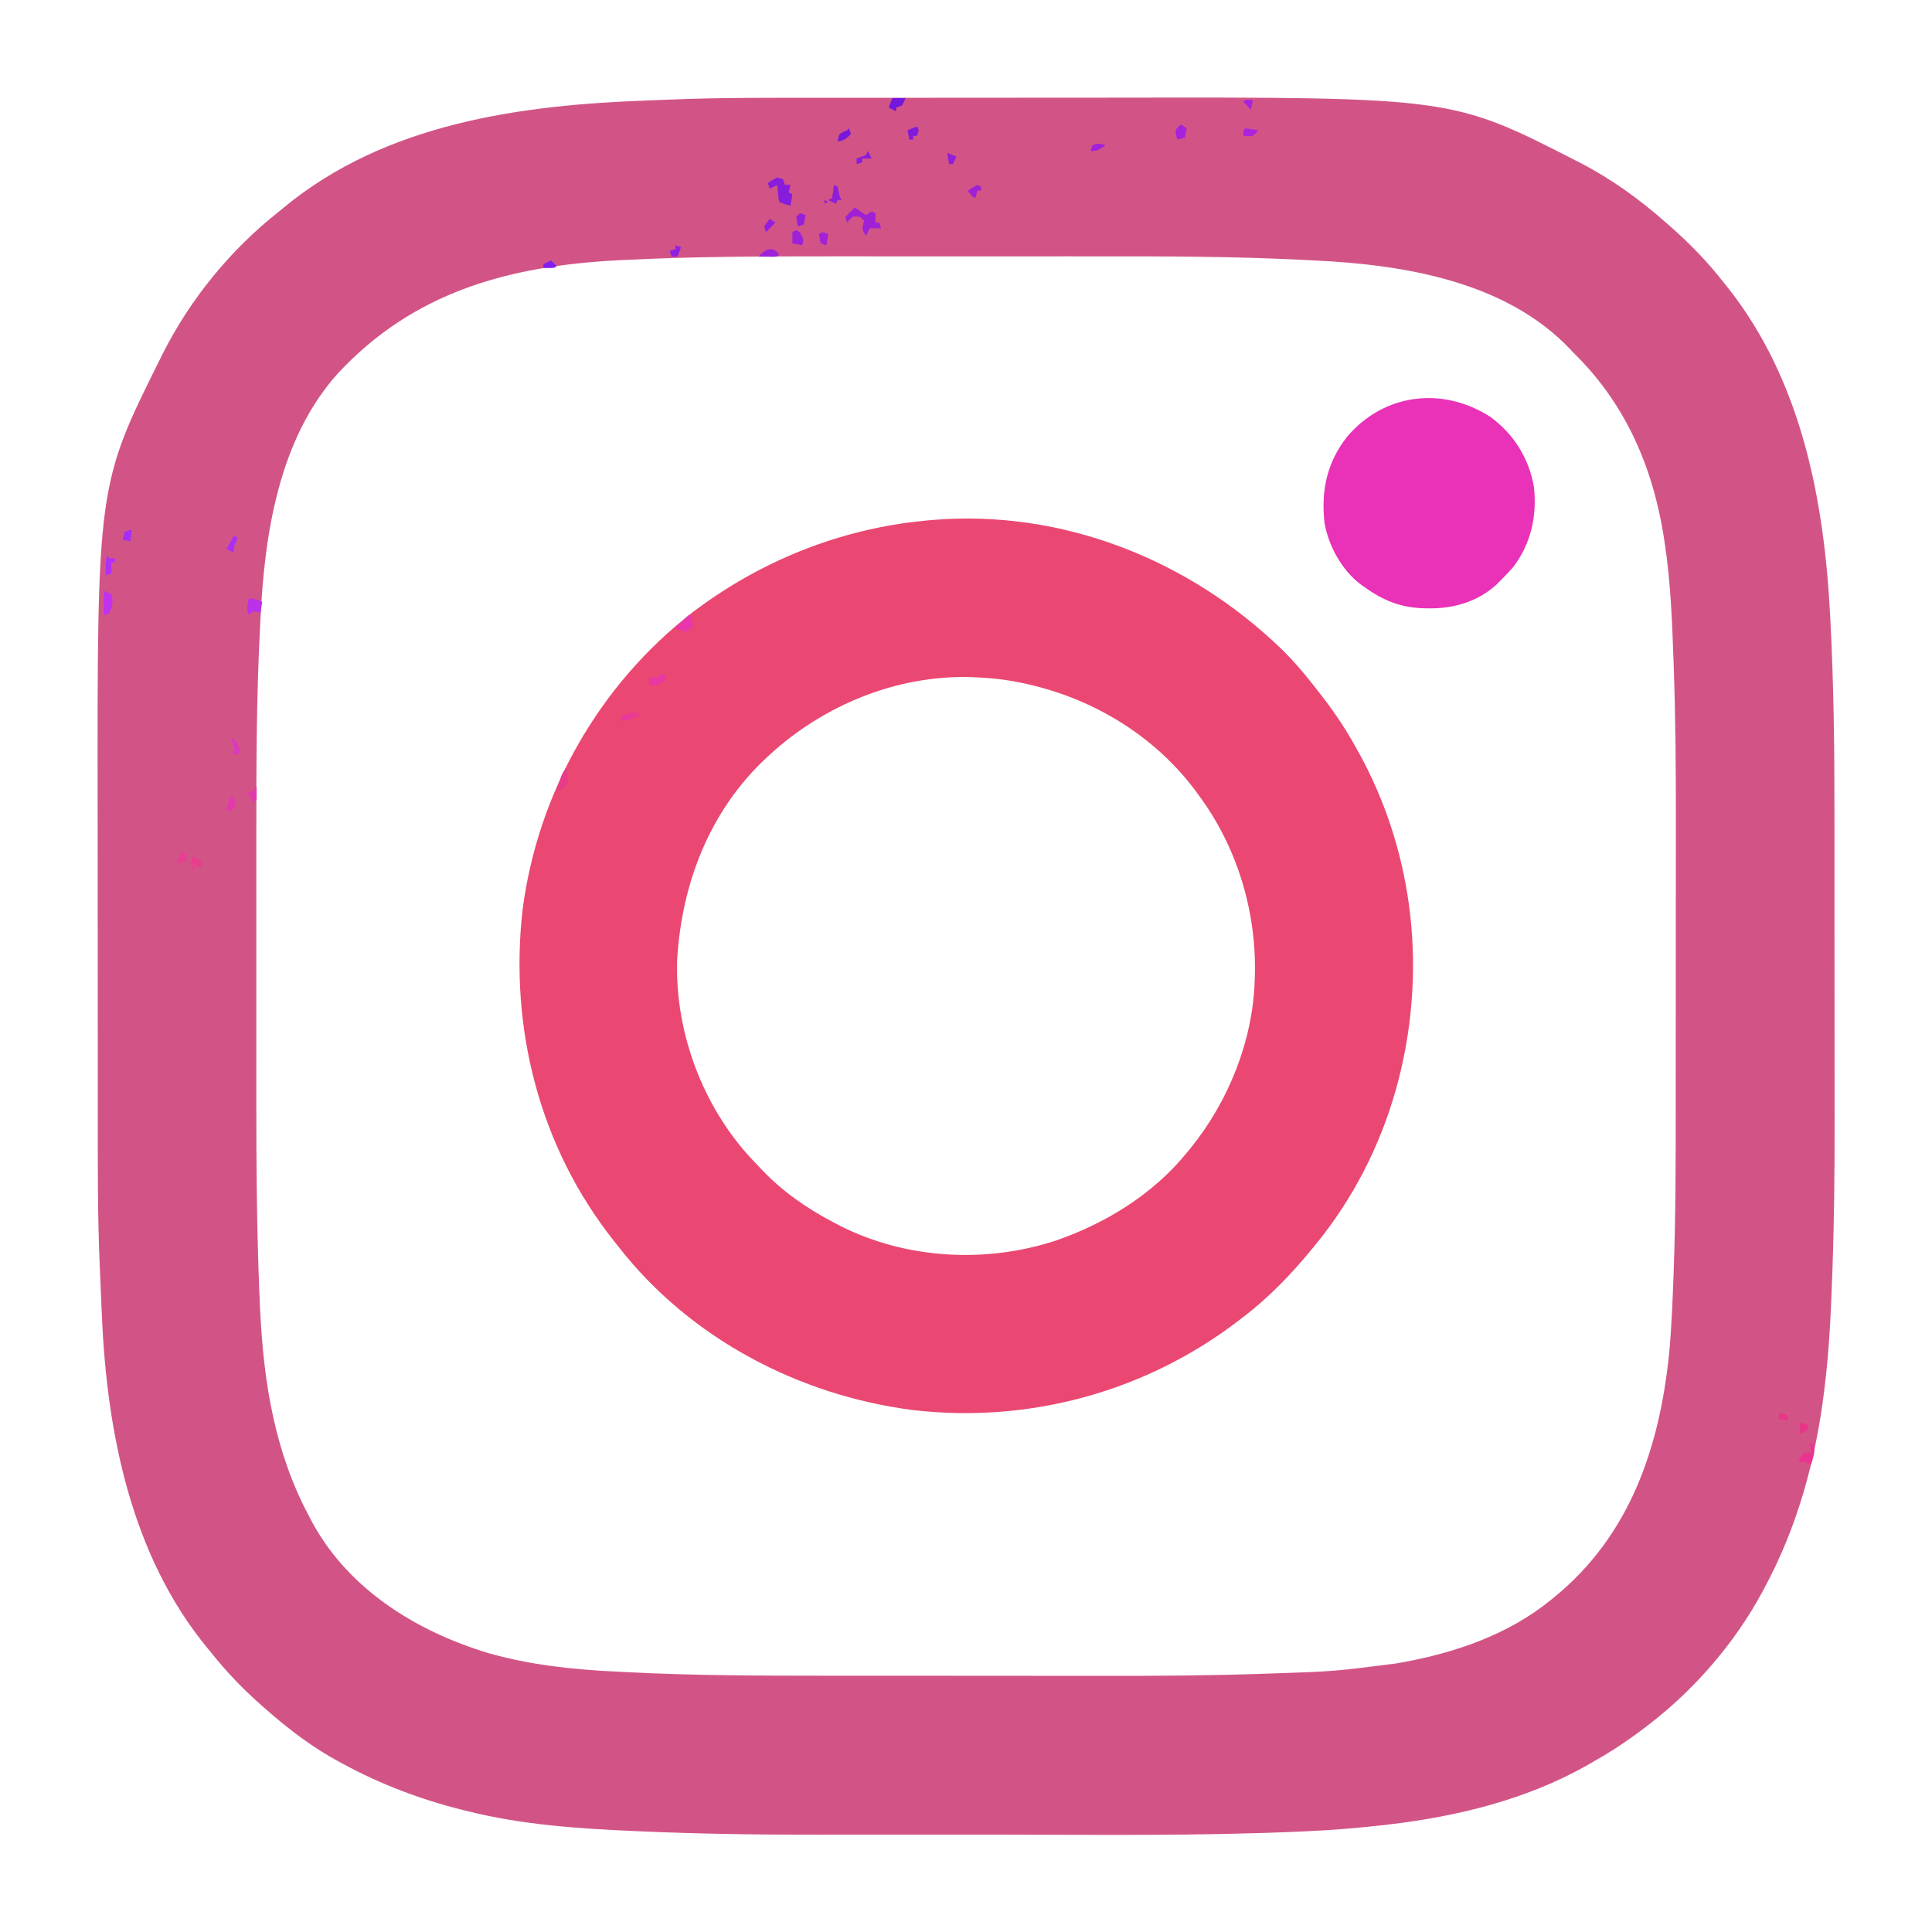
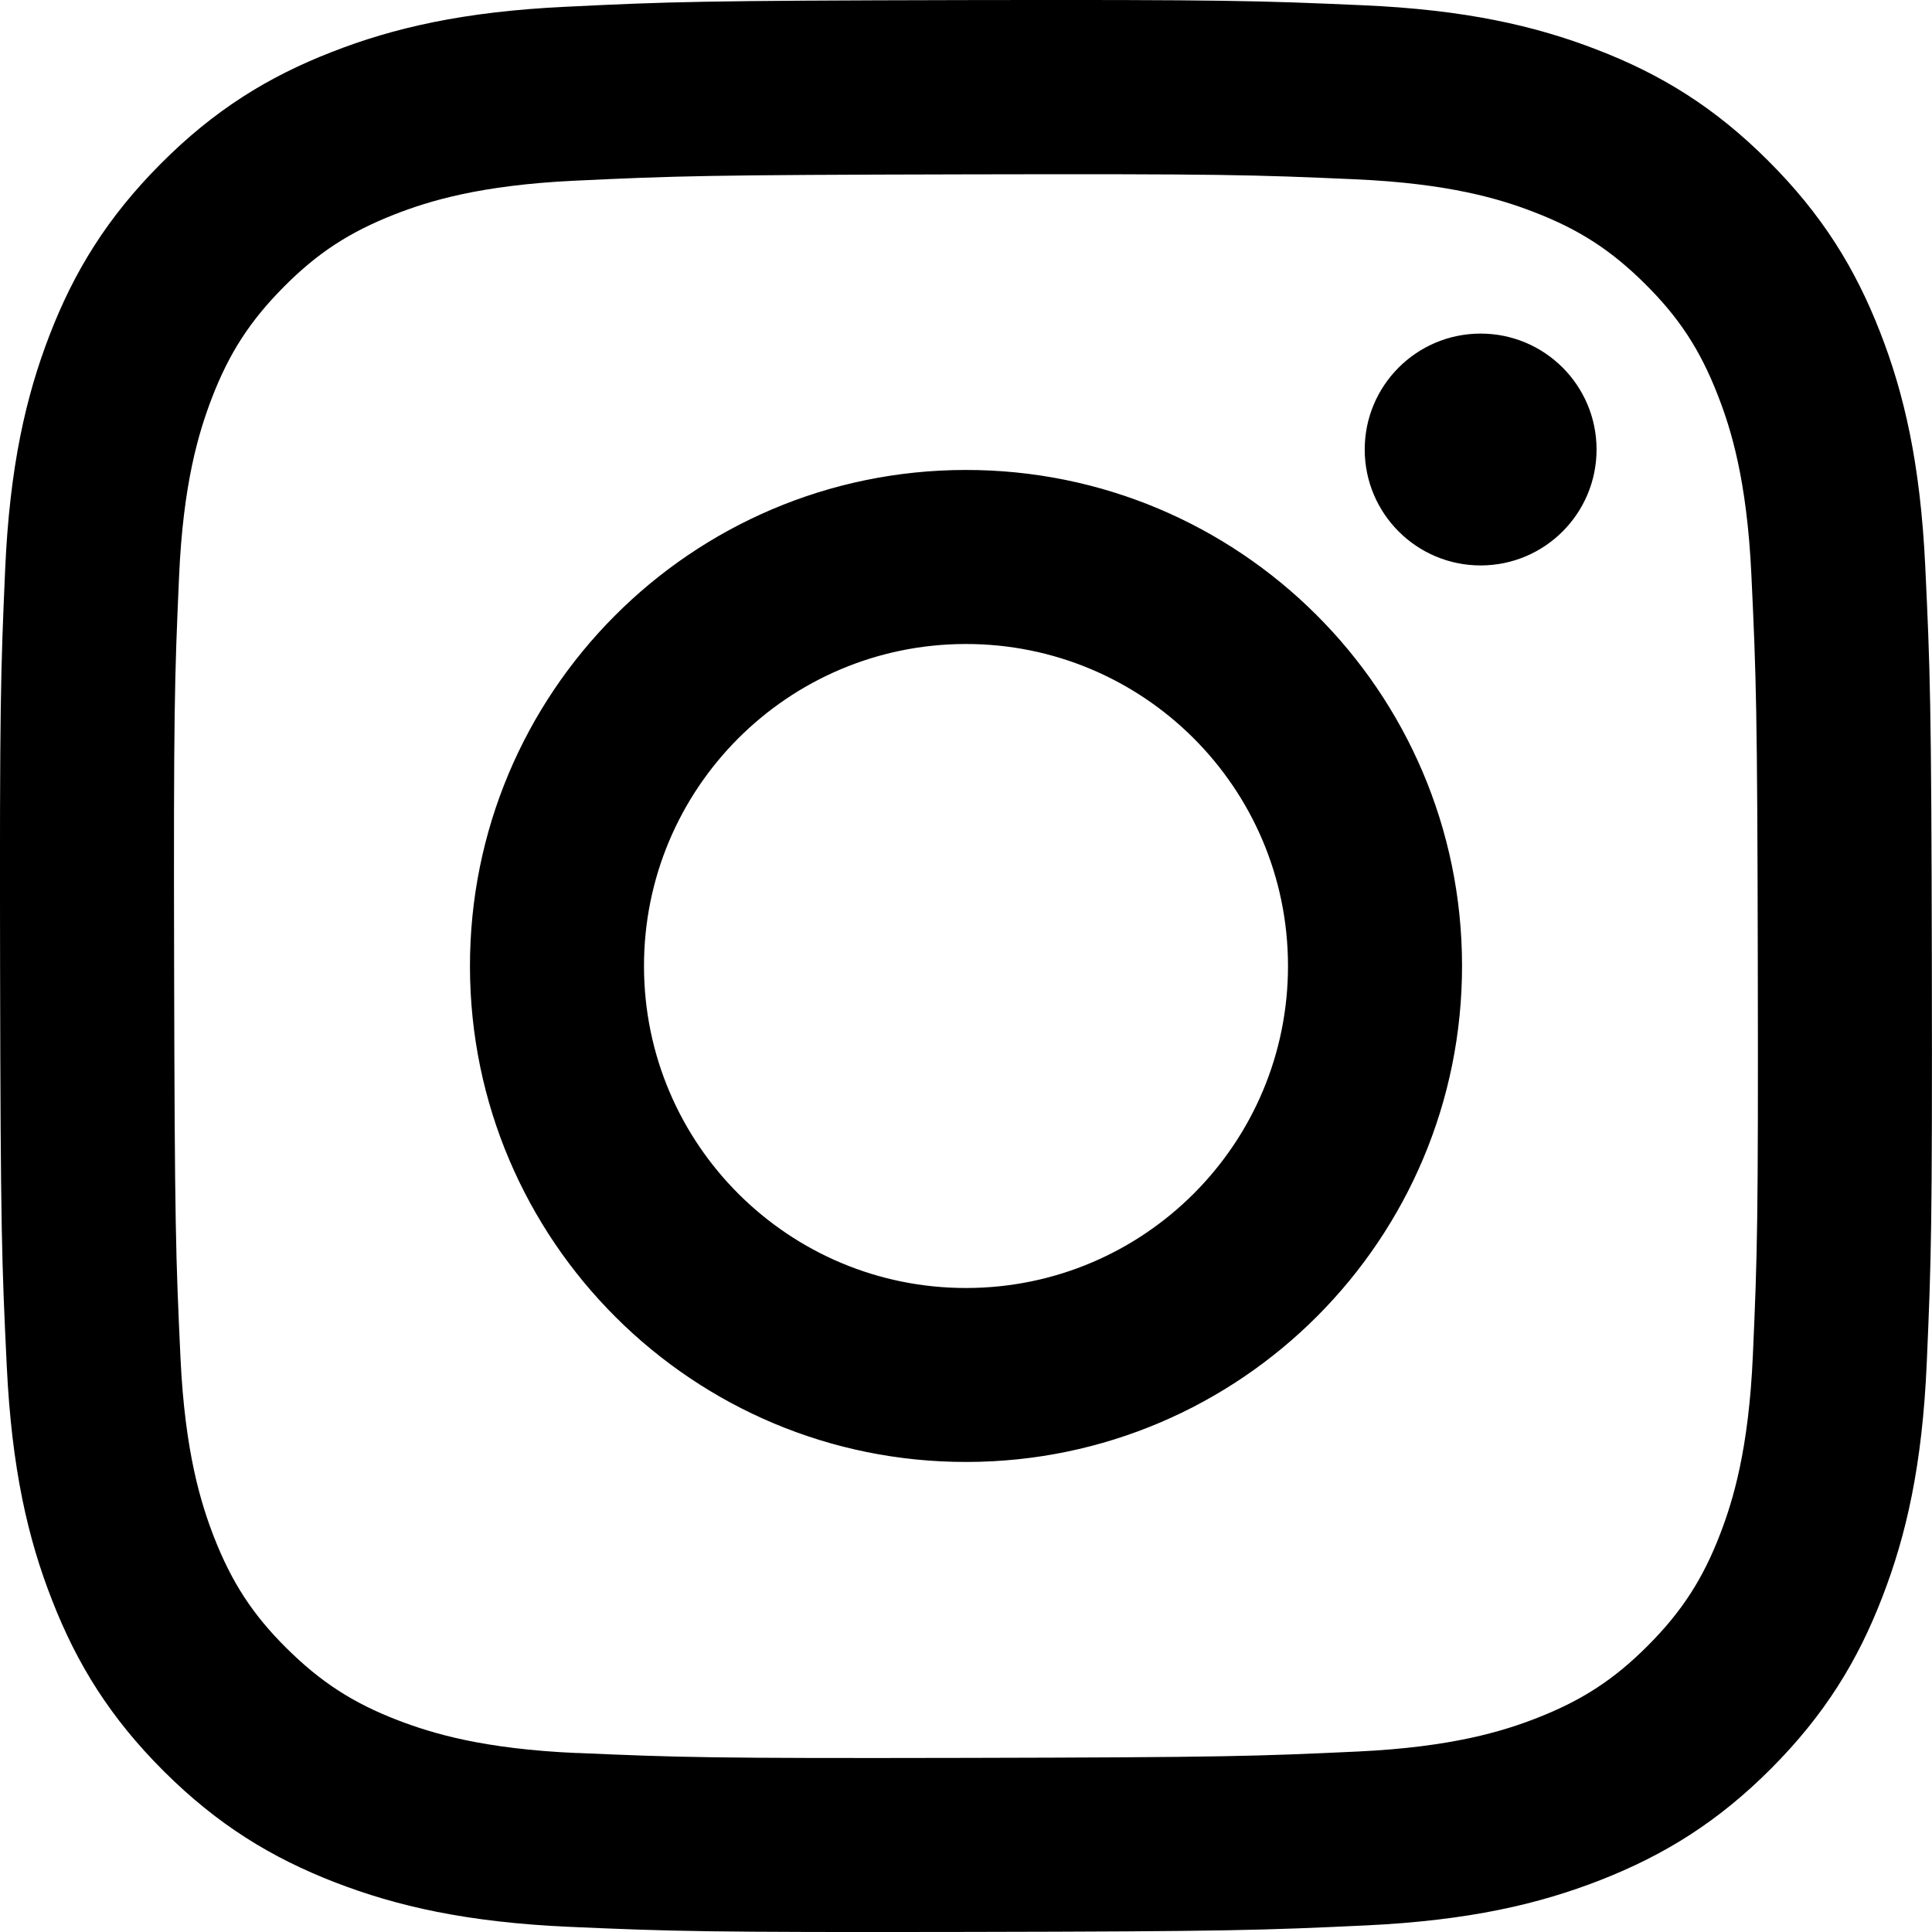
- <svg xmlns="http://www.w3.org/2000/svg" version="1.1" width="1024" height="1024">
-   <path d="M0 0 C4.215 -0.001 8.431 -0.003 12.646 -0.005 C26.693 -0.014 40.739 -0.019 54.786 -0.018 C55.537 -0.018 56.289 -0.018 57.062 -0.018 C57.815 -0.018 58.567 -0.018 59.342 -0.018 C71.467 -0.018 83.593 -0.027 95.719 -0.041 C108.307 -0.056 120.896 -0.062 133.484 -0.062 C140.496 -0.061 147.508 -0.064 154.519 -0.075 C334.14 -0.343 334.14 -0.343 399.697 33.167 C400.786 33.721 400.786 33.721 401.897 34.286 C418.639 42.923 433.612 53.704 447.697 66.167 C448.567 66.927 449.437 67.686 450.333 68.468 C460.338 77.31 469.459 86.658 477.697 97.167 C478.487 98.14 479.277 99.114 480.091 100.116 C519.379 149.427 531.497 212.759 534.697 274.167 C534.759 275.34 534.759 275.34 534.822 276.537 C536.608 310.49 537.012 344.401 536.999 378.395 C536.997 383.489 536.999 388.582 537.003 393.676 C537.004 394.416 537.004 395.156 537.005 395.918 C537.006 397.424 537.008 398.929 537.009 400.435 C537.02 414.403 537.018 428.37 537.011 442.338 C537.006 454.924 537.017 467.511 537.036 480.098 C537.056 493.221 537.064 506.345 537.06 519.468 C537.058 526.756 537.061 534.043 537.075 541.331 C537.132 571.583 536.784 601.789 535.514 632.016 C535.426 634.13 535.343 636.244 535.26 638.359 C534.655 653.601 533.581 668.714 531.733 683.853 C531.65 684.534 531.568 685.214 531.482 685.915 C526.982 722.354 517.254 757.778 499.697 790.167 C499.38 790.76 499.064 791.353 498.738 791.964 C484.334 818.791 462.846 843.618 438.697 862.167 C438.136 862.599 437.576 863.031 436.998 863.475 C428.518 869.965 419.812 875.85 410.528 881.126 C408.777 882.122 407.037 883.136 405.298 884.152 C373.372 902.088 336.749 910.985 300.642 915.2 C299.901 915.287 299.16 915.373 298.396 915.463 C283.831 917.151 269.29 918.273 254.638 918.894 C253.963 918.924 253.288 918.953 252.592 918.984 C199.409 921.315 146.074 920.618 92.85 920.556 C81.267 920.542 69.685 920.545 58.102 920.558 C44.402 920.575 30.703 920.581 17.004 920.572 C15.522 920.571 14.041 920.57 12.56 920.569 C11.468 920.568 11.468 920.568 10.355 920.567 C5.41 920.565 0.466 920.569 -4.479 920.576 C-35.373 920.617 -66.186 920.131 -97.047 918.76 C-97.769 918.728 -98.491 918.696 -99.235 918.663 C-128.965 917.354 -158.328 915.385 -187.303 908.167 C-188.304 907.921 -189.305 907.675 -190.337 907.422 C-212.286 901.931 -233.4 893.957 -253.303 883.167 C-253.896 882.851 -254.489 882.534 -255.1 882.208 C-269.459 874.499 -282.09 864.901 -294.303 854.167 C-295.632 853.007 -295.632 853.007 -296.987 851.824 C-306.635 843.274 -315.292 834.266 -323.303 824.167 C-323.959 823.378 -324.616 822.589 -325.292 821.777 C-365.534 773.067 -378.564 707.982 -381.254 646.417 C-381.364 643.893 -381.482 641.369 -381.602 638.845 C-381.812 634.334 -381.996 629.823 -382.176 625.311 C-382.257 623.299 -382.342 621.286 -382.432 619.274 C-383.638 591.807 -383.468 564.319 -383.471 536.831 C-383.471 532.614 -383.473 528.396 -383.476 524.179 C-383.485 510.127 -383.489 496.075 -383.489 482.024 C-383.489 481.272 -383.489 480.521 -383.489 479.747 C-383.489 478.994 -383.488 478.242 -383.488 477.467 C-383.488 465.334 -383.498 453.201 -383.512 441.068 C-383.526 428.474 -383.533 415.88 -383.532 403.286 C-383.532 396.27 -383.534 389.255 -383.545 382.239 C-383.809 205.34 -383.809 205.34 -350.303 138.167 C-349.928 137.411 -349.553 136.656 -349.167 135.877 C-334.554 106.719 -312.97 80.315 -287.303 60.167 C-286.518 59.515 -285.733 58.863 -284.924 58.191 C-230.746 13.385 -159.095 3.751 -91.273 1.384 C-87.349 1.245 -83.427 1.087 -79.505 0.916 C-53.015 -0.162 -26.507 0.003 0 0 Z M-104.928 85.98 C-105.735 86.02 -106.541 86.06 -107.372 86.101 C-165.385 89.079 -215.895 102.674 -256.303 146.167 C-287.57 180.997 -295.145 231.396 -297.254 276.418 C-297.362 278.716 -297.481 281.014 -297.602 283.312 C-299.416 319.383 -299.456 355.497 -299.438 391.604 C-299.435 398.129 -299.437 404.654 -299.439 411.179 C-299.441 422.817 -299.438 434.455 -299.433 446.093 C-299.428 456.548 -299.429 467.002 -299.434 477.456 C-299.439 489.733 -299.441 502.01 -299.438 514.288 C-299.436 520.737 -299.436 527.185 -299.44 533.634 C-299.453 562.495 -299.262 591.321 -298.303 620.167 C-298.266 621.31 -298.229 622.453 -298.19 623.631 C-297.996 629.478 -297.775 635.323 -297.491 641.167 C-297.45 641.999 -297.41 642.831 -297.368 643.688 C-295.46 681.64 -289.483 718.39 -271.303 752.167 C-270.75 753.224 -270.197 754.281 -269.627 755.37 C-250.149 790.887 -214.298 812.894 -176.594 824.296 C-154.804 830.548 -131.918 833.044 -109.336 834.118 C-107.057 834.227 -104.779 834.346 -102.501 834.466 C-67.44 836.256 -32.37 836.331 2.727 836.335 C6.787 836.335 10.848 836.337 14.908 836.34 C28.457 836.349 42.007 836.353 55.556 836.353 C56.279 836.353 57.002 836.353 57.747 836.353 C58.471 836.353 59.195 836.352 59.941 836.352 C71.611 836.352 83.28 836.362 94.949 836.376 C107.089 836.39 119.229 836.397 131.369 836.396 C138.121 836.396 144.873 836.398 151.625 836.409 C179.352 836.451 207.044 836.222 234.757 835.278 C235.929 835.239 237.101 835.2 238.308 835.16 C271.332 834.081 271.332 834.081 304.072 829.917 C305.319 829.701 306.567 829.485 307.853 829.262 C336.087 824.17 364.252 814.481 386.697 796.167 C387.546 795.478 387.546 795.478 388.412 794.776 C428.29 762.224 444.012 716.384 449.294 666.399 C450.048 658.795 450.487 651.171 450.884 643.542 C450.921 642.838 450.958 642.134 450.996 641.409 C451.287 635.664 451.491 629.916 451.697 624.167 C451.737 623.072 451.778 621.976 451.82 620.847 C452.849 592.135 452.861 563.428 452.864 534.7 C452.864 530.604 452.867 526.508 452.869 522.413 C452.878 508.748 452.883 495.083 452.882 481.418 C452.882 480.688 452.882 479.959 452.882 479.208 C452.882 478.477 452.882 477.747 452.882 476.995 C452.882 465.221 452.891 453.447 452.905 441.674 C452.92 429.429 452.926 417.184 452.926 404.939 C452.925 398.127 452.928 391.315 452.939 384.504 C452.98 356.827 452.767 329.186 451.807 301.523 C451.768 300.372 451.73 299.22 451.69 298.033 C450.966 277.157 450.121 256.089 446.947 235.417 C446.778 234.308 446.608 233.198 446.434 232.055 C440.44 194.863 425.824 161.617 398.697 135.167 C397.819 134.222 397.819 134.222 396.923 133.257 C362.747 97.239 308.721 88.428 261.391 86.217 C259.082 86.108 256.773 85.989 254.464 85.868 C218.662 84.073 182.828 84.014 146.991 84.033 C141.083 84.035 135.176 84.033 129.268 84.032 C116.854 84.029 104.441 84.032 92.028 84.038 C81.483 84.042 70.938 84.041 60.393 84.037 C48.012 84.031 35.63 84.029 23.249 84.032 C16.745 84.034 10.241 84.034 3.737 84.031 C-32.493 84.015 -68.735 84.161 -104.928 85.98 Z " fill="#D25487" transform="translate(435.3033,51.83274)" />
-   <path d="M0 0 C5.853 5.801 11.15 11.943 16.209 18.446 C16.706 19.071 17.202 19.697 17.714 20.341 C25.358 29.97 32.245 39.694 38.209 50.446 C38.607 51.149 39.005 51.852 39.415 52.576 C70.222 107.266 76.972 172.137 60.209 232.446 C51.724 262.758 37.233 291.134 17.209 315.446 C16.762 315.995 16.314 316.545 15.853 317.111 C4.925 330.447 -7.045 342.99 -20.791 353.446 C-21.32 353.857 -21.85 354.269 -22.396 354.693 C-71.751 392.929 -134.049 410.046 -195.992 402.805 C-256.376 395.051 -314.072 364.799 -351.791 316.446 C-352.579 315.462 -353.368 314.479 -354.181 313.466 C-393.823 263.626 -409.956 200.349 -402.791 137.446 C-394.675 75.391 -362.213 18.325 -312.666 -20.054 C-276.904 -47.198 -234.553 -64.27 -189.791 -68.554 C-188.529 -68.678 -187.267 -68.801 -185.966 -68.929 C-116.729 -74.793 -49.361 -47.928 0 0 Z M-271.791 55.446 C-272.335 55.945 -272.878 56.443 -273.439 56.957 C-303.721 85.116 -318.638 123.969 -320.919 164.751 C-321.911 202.959 -307.268 242.093 -281.181 269.958 C-280.392 270.779 -279.603 271.6 -278.791 272.446 C-277.898 273.401 -277.006 274.356 -276.087 275.341 C-264.962 287.044 -252.063 295.976 -237.791 303.446 C-236.633 304.052 -235.475 304.658 -234.283 305.282 C-199.283 322.899 -157.049 325.145 -119.994 312.911 C-93.523 303.723 -68.626 288.385 -50.791 266.446 C-50.03 265.523 -49.269 264.6 -48.486 263.649 C-28.671 239.091 -15.83 207.176 -14.791 175.446 C-14.751 174.252 -14.711 173.059 -14.669 171.829 C-13.921 137.721 -24.367 103.787 -44.791 76.446 C-45.674 75.226 -45.674 75.226 -46.576 73.981 C-71.037 41.67 -108.03 21.493 -147.824 15.707 C-152.803 15.046 -157.774 14.663 -162.791 14.446 C-163.568 14.405 -164.345 14.364 -165.146 14.321 C-204.491 13.238 -243.061 29.108 -271.791 55.446 Z " fill="#EA4872" transform="translate(679.7905,344.554)" />
-   <path d="M0 0 C12.404 9.141 20.34 21.865 23 37 C24.75 52.375 21.446 67.384 11.855 79.77 C9.65 82.276 7.379 84.658 5 87 C4.412 87.587 3.824 88.173 3.219 88.777 C-6.436 97.726 -19.374 101.59 -32.312 101.438 C-33.228 101.429 -34.144 101.421 -35.087 101.412 C-47.538 101.104 -56.977 97.307 -67 90 C-67.634 89.562 -68.268 89.123 -68.922 88.672 C-78.878 81.091 -85.942 68.197 -88 56 C-89.858 38.918 -86.689 24.074 -75.965 10.406 C-56.25 -12.681 -25.203 -16.263 0 0 Z " fill="#E932B7" transform="translate(790,221)" />
-   <path d="M0 0 C1.98 1.32 3.96 2.64 6 4 C6.99 3.34 7.98 2.68 9 2 C9.66 2.33 10.32 2.66 11 3 C11 4.65 11 6.3 11 8 C11.66 8 12.32 8 13 8 C13.33 8.99 13.66 9.98 14 11 C12 11 10 11 8 11 C7.34 12.32 6.68 13.64 6 15 C3.88 11.509 3.88 11.509 4.5 8.875 C4.665 8.256 4.83 7.638 5 7 C4.34 6.34 3.68 5.68 3 5 C-0.878 4.566 -0.878 4.566 -2.75 6.5 C-3.163 6.995 -3.575 7.49 -4 8 C-4.33 7.01 -4.66 6.02 -5 5 C-3.35 3.35 -1.7 1.7 0 0 Z " fill="#9F21D5" transform="translate(453,110)" />
-   <path d="M0 0 C0.99 0.33 1.98 0.66 3 1 C3.33 1.99 3.66 2.98 4 4 C4.99 4 5.98 4 7 4 C6.67 5.32 6.34 6.64 6 8 C6.66 8.33 7.32 8.66 8 9 C7.67 10.98 7.34 12.96 7 15 C4.831 14.494 3 14 1 13 C0.586 10.934 0.586 10.934 0.375 8.438 C0.3 7.611 0.225 6.785 0.148 5.934 C0.099 5.296 0.05 4.657 0 4 C-1.98 4.99 -1.98 4.99 -4 6 C-4.33 5.01 -4.66 4.02 -5 3 C-2.688 1.438 -2.688 1.438 0 0 Z " fill="#871CDC" transform="translate(412,94)" />
-   <path d="M0 0 C4.75 0.875 4.75 0.875 7 2 C6.67 3.98 6.34 5.96 6 8 C5.381 7.794 4.763 7.588 4.125 7.375 C3.424 7.251 2.723 7.128 2 7 C1.34 7.66 0.68 8.32 0 9 C-1.594 5.811 -0.908 3.291 0 0 Z " fill="#BB31E9" transform="translate(132,317)" />
-   <path d="M0 0 C1.98 0.99 1.98 0.99 4 2 C5.329 5.988 4.438 8.117 3 12 C2.01 12.33 1.02 12.66 0 13 C0 8.71 0 4.42 0 0 Z " fill="#C032F0" transform="translate(55,313)" />
-   <path d="M0 0 C0.66 0.33 1.32 0.66 2 1 C1.67 1.66 1.34 2.32 1 3 C1.66 3.66 2.32 4.32 3 5 C1.68 6.32 0.36 7.64 -1 9 C-2.98 8.34 -4.96 7.68 -7 7 C-4.667 4.667 -2.333 2.333 0 0 Z " fill="#E936AD" transform="translate(365,326)" />
-   <path d="M0 0 C0.66 0 1.32 0 2 0 C3.417 4.251 2.193 6.719 1 11 C0.402 10.835 -0.196 10.67 -0.812 10.5 C-3.113 9.889 -3.113 9.889 -6 10 C-4.75 7.5 -4.75 7.5 -3 5 C-1.68 5 -0.36 5 1 5 C0.67 3.35 0.34 1.7 0 0 Z " fill="#E9358F" transform="translate(959,765)" />
-   <path d="M0 0 C0.826 2.892 1 4.887 1 8 C-0.875 10.25 -0.875 10.25 -3 12 C-3.66 12 -4.32 12 -5 12 C-4.547 10.561 -4.088 9.124 -3.625 7.688 C-3.242 6.487 -3.242 6.487 -2.852 5.262 C-2 3 -2 3 0 0 Z " fill="#E93B8B" transform="translate(300,407)" />
-   <path d="M0 0 C0.66 0.33 1.32 0.66 2 1 C2 1.66 2 2.32 2 3 C-0.303 5.217 -1.525 5.968 -4.75 6.188 C-5.864 6.095 -5.864 6.095 -7 6 C-7 4.68 -7 3.36 -7 2 C-5.68 2 -4.36 2 -3 2 C-2.01 1.34 -1.02 0.68 0 0 Z " fill="#EA37A1" transform="translate(351,357)" />
-   <path d="M0 0 C0.66 0.33 1.32 0.66 2 1 C2.382 2.656 2.714 4.325 3 6 C3.33 6.66 3.66 7.32 4 8 C3.34 8 2.68 8 2 8 C1.67 8.66 1.34 9.32 1 10 C-0.32 9.34 -1.64 8.68 -3 8 C-2.34 7.67 -1.68 7.34 -1 7 C-0.593 4.678 -0.256 2.343 0 0 Z M-5 8 C-4.01 8.495 -4.01 8.495 -3 9 C-3.99 9.495 -3.99 9.495 -5 10 C-5 9.34 -5 8.68 -5 8 Z " fill="#901ED9" transform="translate(442,98)" />
-   <path d="M0 0 C2 1 2 1 3.188 3.438 C4 6 4 6 3 8 C1.35 7.67 -0.3 7.34 -2 7 C-2 5.02 -2 3.04 -2 1 C-1.34 0.67 -0.68 0.34 0 0 Z " fill="#9D21D8" transform="translate(422,122)" />
-   <path d="M0 0 C2.31 0 4.62 0 7 0 C6.188 1.938 6.188 1.938 5 4 C4.01 4.33 3.02 4.66 2 5 C2 5.66 2 6.32 2 7 C0.68 6.34 -0.64 5.68 -2 5 C-1.34 3.35 -0.68 1.7 0 0 Z " fill="#7317DC" transform="translate(473,52)" />
-   <path d="M0 0 C0.99 0.66 1.98 1.32 3 2 C2.67 3.65 2.34 5.3 2 7 C0.68 7.33 -0.64 7.66 -2 8 C-2.688 5.688 -2.688 5.688 -3 3 C-1.562 1.188 -1.562 1.188 0 0 Z " fill="#A622DC" transform="translate(626,66)" />
-   <path d="M0 0 C0.33 0.66 0.66 1.32 1 2 C1.99 2 2.98 2 4 2 C4 2.66 4 3.32 4 4 C3.34 4 2.68 4 2 4 C2 5.98 2 7.96 2 10 C1.01 10.33 0.02 10.66 -1 11 C-1.143 3.571 -1.143 3.571 0 0 Z " fill="#B230F5" transform="translate(57,294)" />
-   <path d="M0 0 C2.475 0.99 2.475 0.99 5 2 C5 3.32 5 4.64 5 6 C3.02 5.34 1.04 4.68 -1 4 C-0.67 2.68 -0.34 1.36 0 0 Z M-1 5 C-0.34 5 0.32 5 1 5 C0.67 5.99 0.34 6.98 0 8 C-0.33 7.01 -0.66 6.02 -1 5 Z " fill="#E93D8D" transform="translate(102,454)" />
-   <path d="M0 0 C0.392 0.516 0.784 1.031 1.188 1.562 C0.188 2.562 0.188 2.562 -2.098 2.66 C-3.472 2.643 -3.472 2.643 -4.875 2.625 C-5.794 2.616 -6.713 2.607 -7.66 2.598 C-8.37 2.586 -9.081 2.574 -9.812 2.562 C-6.966 -0.499 -3.823 -3.032 0 0 Z " fill="#9E22D8" transform="translate(411.8125,133.4375)" />
-   <path d="M0 0 C0.99 0.33 1.98 0.66 3 1 C2.67 2.65 2.34 4.3 2 6 C1.01 6.33 0.02 6.66 -1 7 C-1.625 4.625 -1.625 4.625 -2 2 C-1.34 1.34 -0.68 0.68 0 0 Z " fill="#961FD9" transform="translate(424,113)" />
-   <path d="M0 0 C0.99 0.33 1.98 0.66 3 1 C2.67 2.98 2.34 4.96 2 7 C1.01 6.67 0.02 6.34 -1 6 C-1.33 4.35 -1.66 2.7 -2 1 C-1.34 0.67 -0.68 0.34 0 0 Z " fill="#A122D7" transform="translate(436,123)" />
-   <path d="M0 0 C0.33 0.66 0.66 1.32 1 2 C1.66 2.33 2.32 2.66 3 3 C-3.625 6 -3.625 6 -7 6 C-6.67 5.01 -6.34 4.02 -6 3 C-4.02 2.67 -2.04 2.34 0 2 C0 1.34 0 0.68 0 0 Z " fill="#EA389B" transform="translate(336,376)" />
-   <path d="M0 0 C0.33 0.66 0.66 1.32 1 2 C0.67 2.99 0.34 3.98 0 5 C-0.66 5 -1.32 5 -2 5 C-2 5.66 -2 6.32 -2 7 C-2.66 7 -3.32 7 -4 7 C-4.33 5.35 -4.66 3.7 -5 2 C-3.35 1.34 -1.7 0.68 0 0 Z " fill="#821AD9" transform="translate(486,67)" />
-   <path d="M0 0 C0.66 0.33 1.32 0.66 2 1 C1.67 1.763 1.34 2.526 1 3.312 C-0.174 5.991 -0.174 5.991 0 9 C-1.32 8.34 -2.64 7.68 -4 7 C-2.68 4.69 -1.36 2.38 0 0 Z " fill="#AB2EF4" transform="translate(124,284)" />
-   <path d="M0 0 C0.33 0.99 0.66 1.98 1 3 C-1.174 5.5 -2.73 6.436 -6 7 C-5.75 5.125 -5.75 5.125 -5 3 C-3 1.812 -3 1.812 -1 1 C-0.67 0.67 -0.34 0.34 0 0 Z " fill="#7918DB" transform="translate(450,68)" />
-   <path d="M0 0 C2 1 2 1 2.812 2.875 C3 5 3 5 1.562 6.75 C1.047 7.162 0.531 7.575 0 8 C-0.66 7.67 -1.32 7.34 -2 7 C-1.34 4.69 -0.68 2.38 0 0 Z " fill="#E23AAB" transform="translate(122,422)" />
-   <path d="M0 0 C0.66 0.33 1.32 0.66 2 1 C2 1.66 2 2.32 2 3 C1.34 3 0.68 3 0 3 C-0.33 4.32 -0.66 5.64 -1 7 C-3 6 -3 6 -5 3 C-2.625 1.438 -2.625 1.438 0 0 Z " fill="#9F20D5" transform="translate(518,98)" />
-   <path d="M0 0 C0.33 0 0.66 0 1 0 C1 2.31 1 4.62 1 7 C0.01 7.495 0.01 7.495 -1 8 C-1.99 6.35 -2.98 4.7 -4 3 C-2.68 2.67 -1.36 2.34 0 2 C0 1.34 0 0.68 0 0 Z " fill="#E13AAC" transform="translate(135,417)" />
-   <path d="M0 0 C2.475 0.99 2.475 0.99 5 2 C4.34 3.32 3.68 4.64 3 6 C2.34 6 1.68 6 1 6 C0.67 4.02 0.34 2.04 0 0 Z " fill="#931ED8" transform="translate(502,81)" />
-   <path d="M0 0 C2.339 0.287 4.674 0.619 7 1 C5.812 2.5 5.812 2.5 4 4 C1.312 4.188 1.312 4.188 -1 4 C-1 1 -1 1 0 0 Z " fill="#AB23DC" transform="translate(660,68)" />
-   <path d="M0 0 C1.938 0.312 1.938 0.312 4 1 C4.33 1.99 4.66 2.98 5 4 C3.35 3.67 1.7 3.34 0 3 C0 2.01 0 1.02 0 0 Z " fill="#E83584" transform="translate(943,749)" />
-   <path d="M0 0 C0.66 0 1.32 0 2 0 C2.33 1.32 2.66 2.64 3 4 C1.35 4.66 -0.3 5.32 -2 6 C-1.494 3.831 -1 2 0 0 Z " fill="#E93C92" transform="translate(96,452)" />
-   <path d="M0 0 C-0.33 1.98 -0.66 3.96 -1 6 C-2.32 5.67 -3.64 5.34 -5 5 C-4.625 3.062 -4.625 3.062 -4 1 C-2 0 -2 0 0 0 Z " fill="#A72EF6" transform="translate(70,281)" />
-   <path d="M0 0 C0.99 0.99 1.98 1.98 3 3 C2 4 2 4 -1.062 4.062 C-2.517 4.032 -2.517 4.032 -4 4 C-4 3.34 -4 2.68 -4 2 C-2.68 1.34 -1.36 0.68 0 0 Z " fill="#8220EF" transform="translate(292,138)" />
-   <path d="M0 0 C0.99 0.33 1.98 0.66 3 1 C2.34 2.65 1.68 4.3 1 6 C0.01 6 -0.98 6 -2 6 C-2.33 5.01 -2.66 4.02 -3 3 C-2.01 2.67 -1.02 2.34 0 2 C0 1.34 0 0.68 0 0 Z " fill="#8F20E3" transform="translate(358,130)" />
-   <path d="M0 0 C0.66 1.32 1.32 2.64 2 4 C0.35 4 -1.3 4 -3 4 C-3 4.66 -3 5.32 -3 6 C-3.99 6.33 -4.98 6.66 -6 7 C-6 6.01 -6 5.02 -6 4 C-4.793 3.567 -4.793 3.567 -3.562 3.125 C-0.867 2.267 -0.867 2.267 0 0 Z " fill="#881CDB" transform="translate(460,80)" />
-   <path d="M0 0 C1.32 0.33 2.64 0.66 4 1 C4 1.99 4 2.98 4 4 C2.02 4.99 2.02 4.99 0 6 C0 4.02 0 2.04 0 0 Z " fill="#E93489" transform="translate(954,754)" />
-   <path d="M0 0 C2.899 2.395 3.502 4.312 4 8 C3.01 8.33 2.02 8.66 1 9 C0.67 8.34 0.34 7.68 0 7 C0.66 7 1.32 7 2 7 C1.505 5.824 1.505 5.824 1 4.625 C0 2 0 2 0 0 Z " fill="#DB38C4" transform="translate(123,391)" />
-   <path d="M0 0 C0.99 0.66 1.98 1.32 3 2 C1.35 3.65 -0.3 5.3 -2 7 C-2.33 6.01 -2.66 5.02 -3 4 C-1.562 1.812 -1.562 1.812 0 0 Z " fill="#941FDB" transform="translate(408,116)" />
-   <path d="M0 0 C-4.625 3 -4.625 3 -8 3 C-7.67 2.01 -7.34 1.02 -7 0 C-4.056 -1.178 -3.1 -1.033 0 0 Z " fill="#A121DB" transform="translate(586,77)" />
-   <path d="M0 0 C1.32 0 2.64 0 4 0 C3.67 1.65 3.34 3.3 3 5 C1.68 3.68 0.36 2.36 -1 1 C-0.67 0.67 -0.34 0.34 0 0 Z " fill="#A522DE" transform="translate(660,53)" />
+ <svg xmlns="http://www.w3.org/2000/svg" role="img" viewBox="0 0 24 24">
+   <path d="M7.03.084c-1.277.06-2.149.264-2.911.563-.789.307-1.458.72-2.123 1.388-.665.668-1.075 1.337-1.38 2.127-.295.764-.496 1.637-.552 2.914-.056 1.278-.069 1.688-.063 4.947.006 3.259.021 3.667.083 4.947.061 1.276.264 2.148.564 2.911.308.789.72 1.457 1.388 2.123.668.665 1.337 1.074 2.128 1.38.763.295 1.636.496 2.913.552 1.277.056 1.688.069 4.946.063 3.258-.006 3.668-.021 4.948-.081 1.28-.061 2.147-.265 2.91-.563.789-.309 1.458-.72 2.123-1.388.665-.668 1.075-1.338 1.379-2.128.296-.763.497-1.636.552-2.912.056-1.281.069-1.69.063-4.948-.006-3.258-.021-3.667-.082-4.947-.061-1.28-.264-2.149-.563-2.912-.308-.789-.72-1.457-1.388-2.123C21.298 1.33 20.628.921 19.838.617 19.074.321 18.202.12 16.924.065 15.647.009 15.236-.005 11.977.001 8.718.008 8.31.021 7.03.084m.14 21.693c-1.17-.051-1.805-.245-2.229-.408-.561-.216-.96-.477-1.382-.895-.422-.418-.681-.819-.9-1.378-.164-.423-.362-1.058-.417-2.228-.059-1.264-.072-1.644-.079-4.848-.007-3.204.005-3.583.061-4.848.05-1.169.246-1.805.408-2.228.216-.561.476-.96.895-1.382.419-.422.818-.681 1.378-.9.423-.165 1.058-.361 2.227-.417 1.266-.06 1.645-.072 4.848-.079 3.203-.007 3.583.005 4.849.061 1.169.051 1.805.244 2.228.408.561.216.96.475 1.382.895.422.419.682.818.9 1.379.165.422.362 1.056.417 2.226.06 1.266.074 1.645.08 4.848.006 3.203-.005 3.583-.061 4.848-.051 1.17-.245 1.806-.408 2.229-.216.56-.476.96-.895 1.381-.419.421-.818.681-1.378.9-.422.165-1.058.362-2.226.417-1.266.059-1.645.072-4.849.079-3.204.007-3.583-.006-4.848-.061M16.953 5.586A1.44 1.44 0 1 0 18.39 4.144a1.44 1.44 0 0 0-1.437 1.442M5.838 12.012c.007 3.403 2.771 6.156 6.173 6.149 3.403-.006 6.157-2.77 6.151-6.173-.006-3.403-2.771-6.157-6.174-6.15-3.403.007-6.156 2.771-6.15 6.174M8 12.008a4 4 0 1 1 4.008 3.992A4 4 0 0 1 8 12.008" />
</svg>
